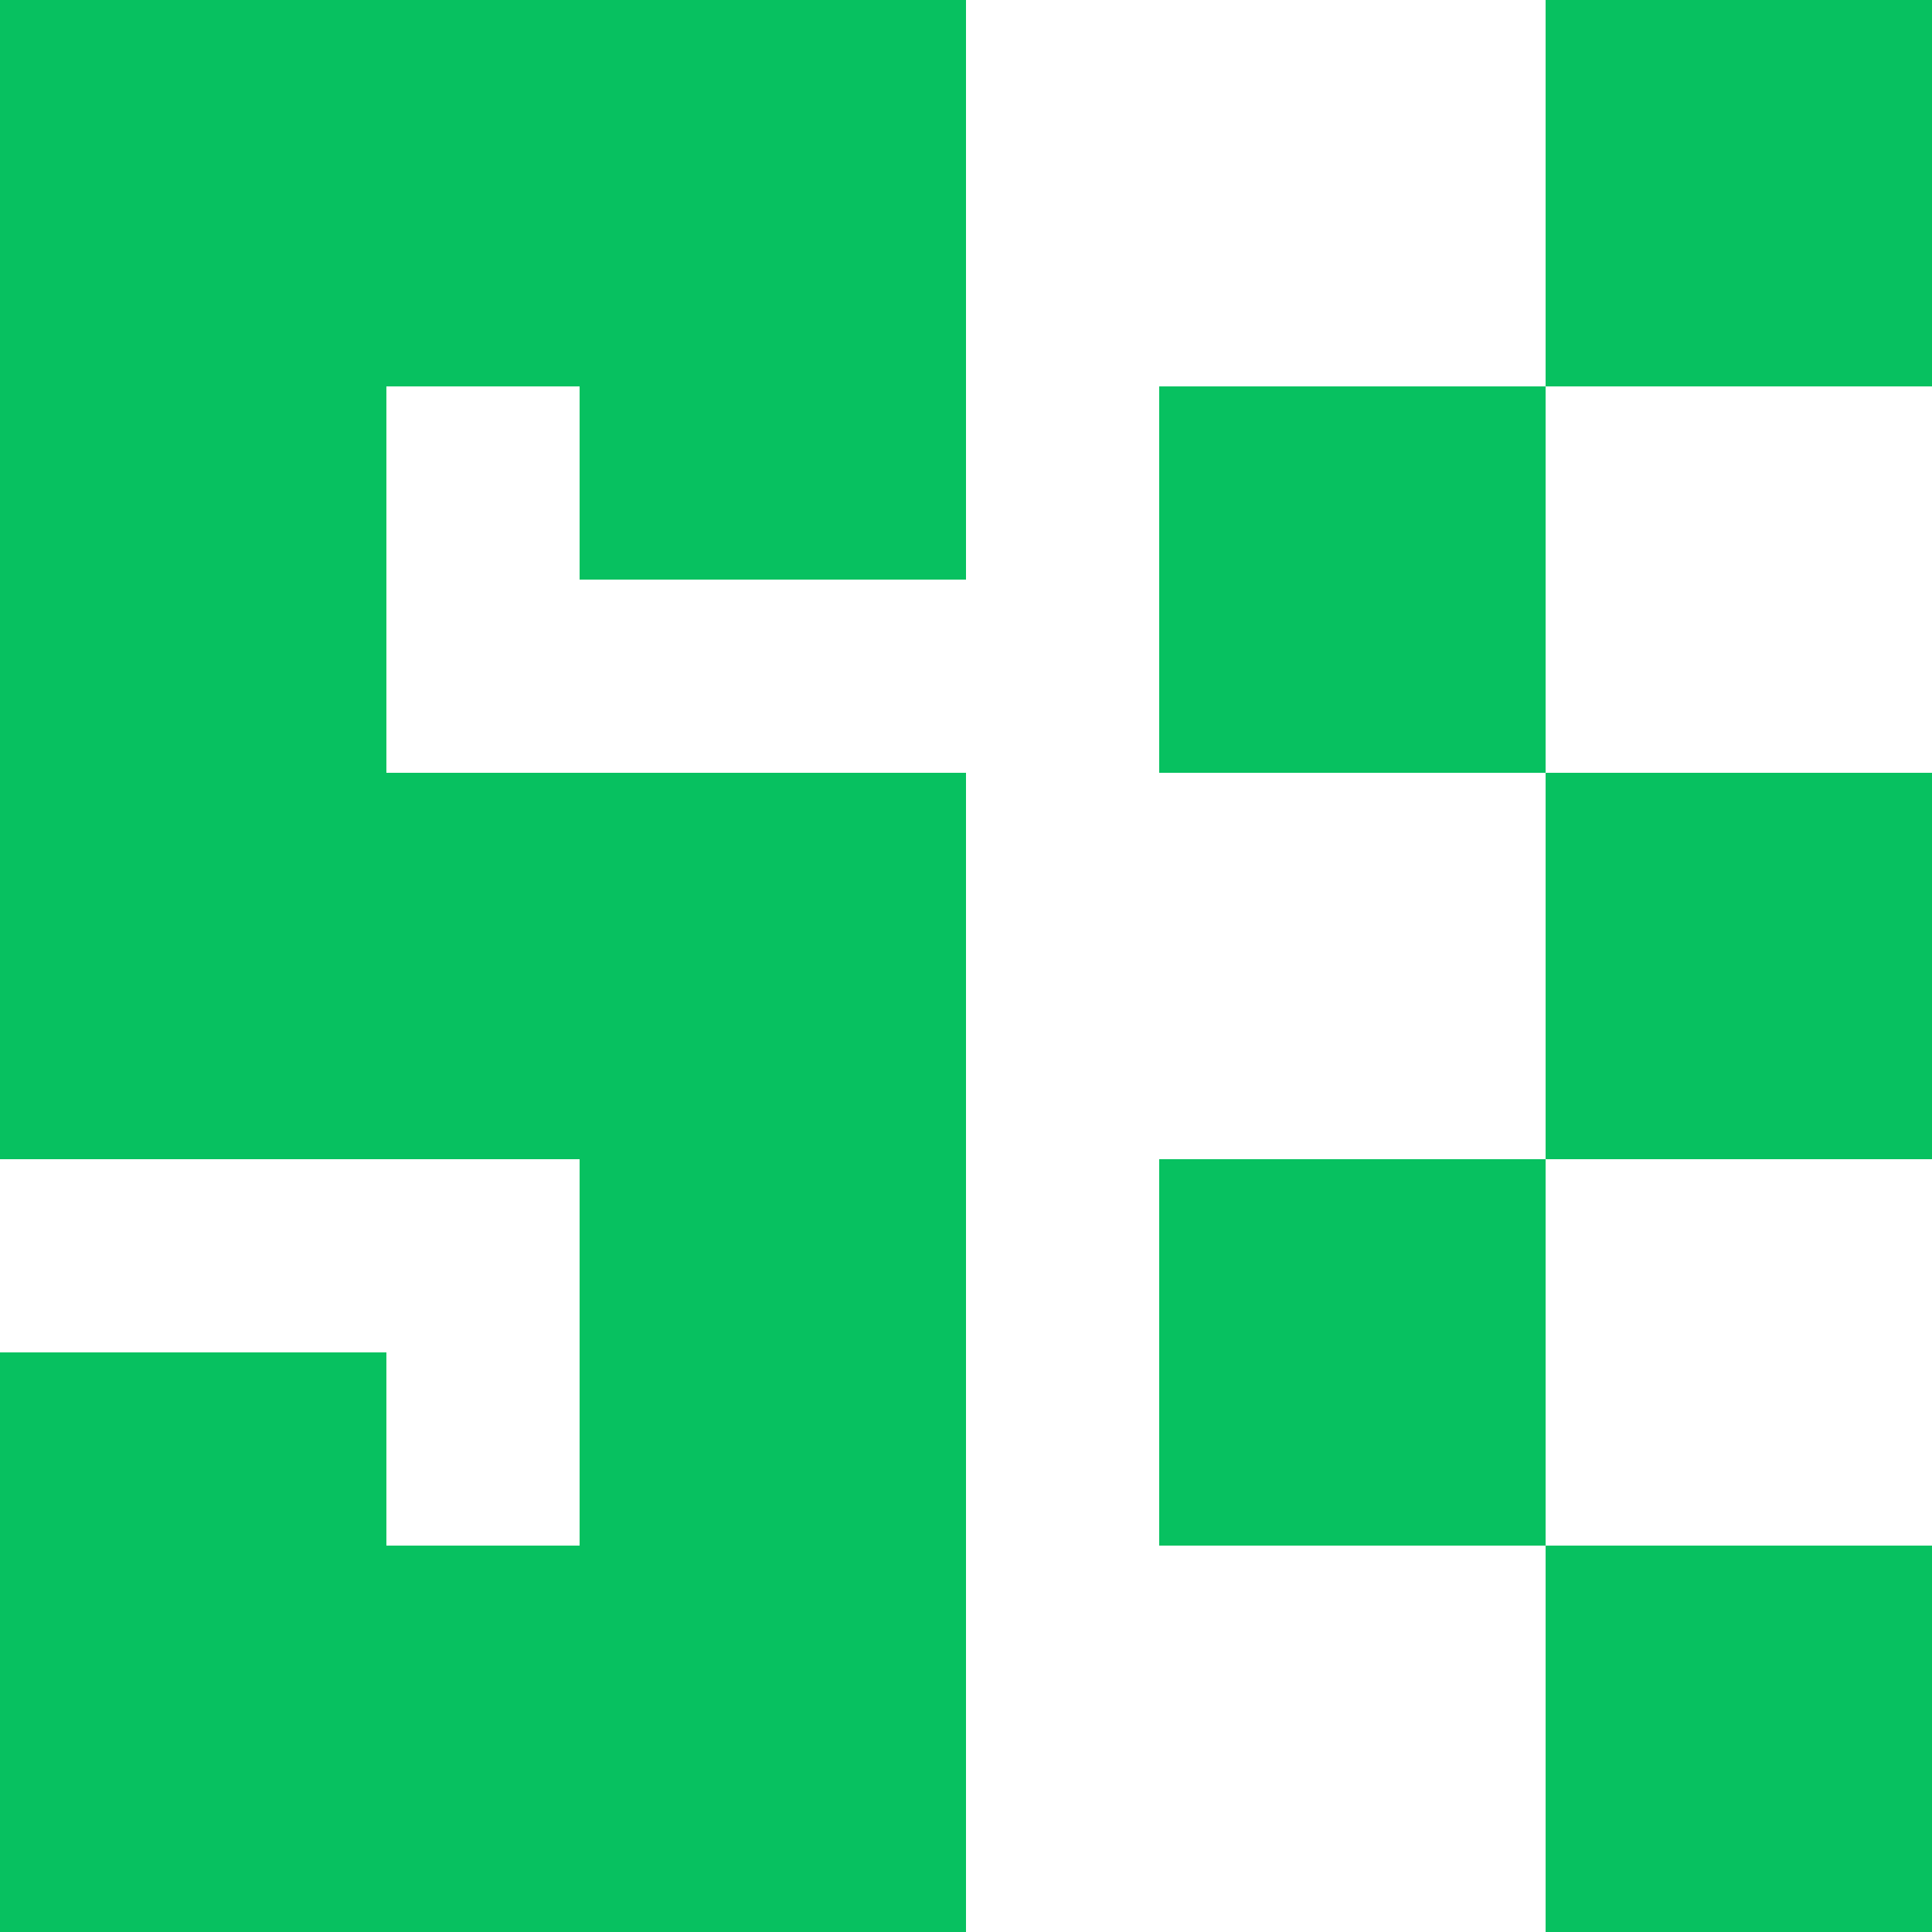
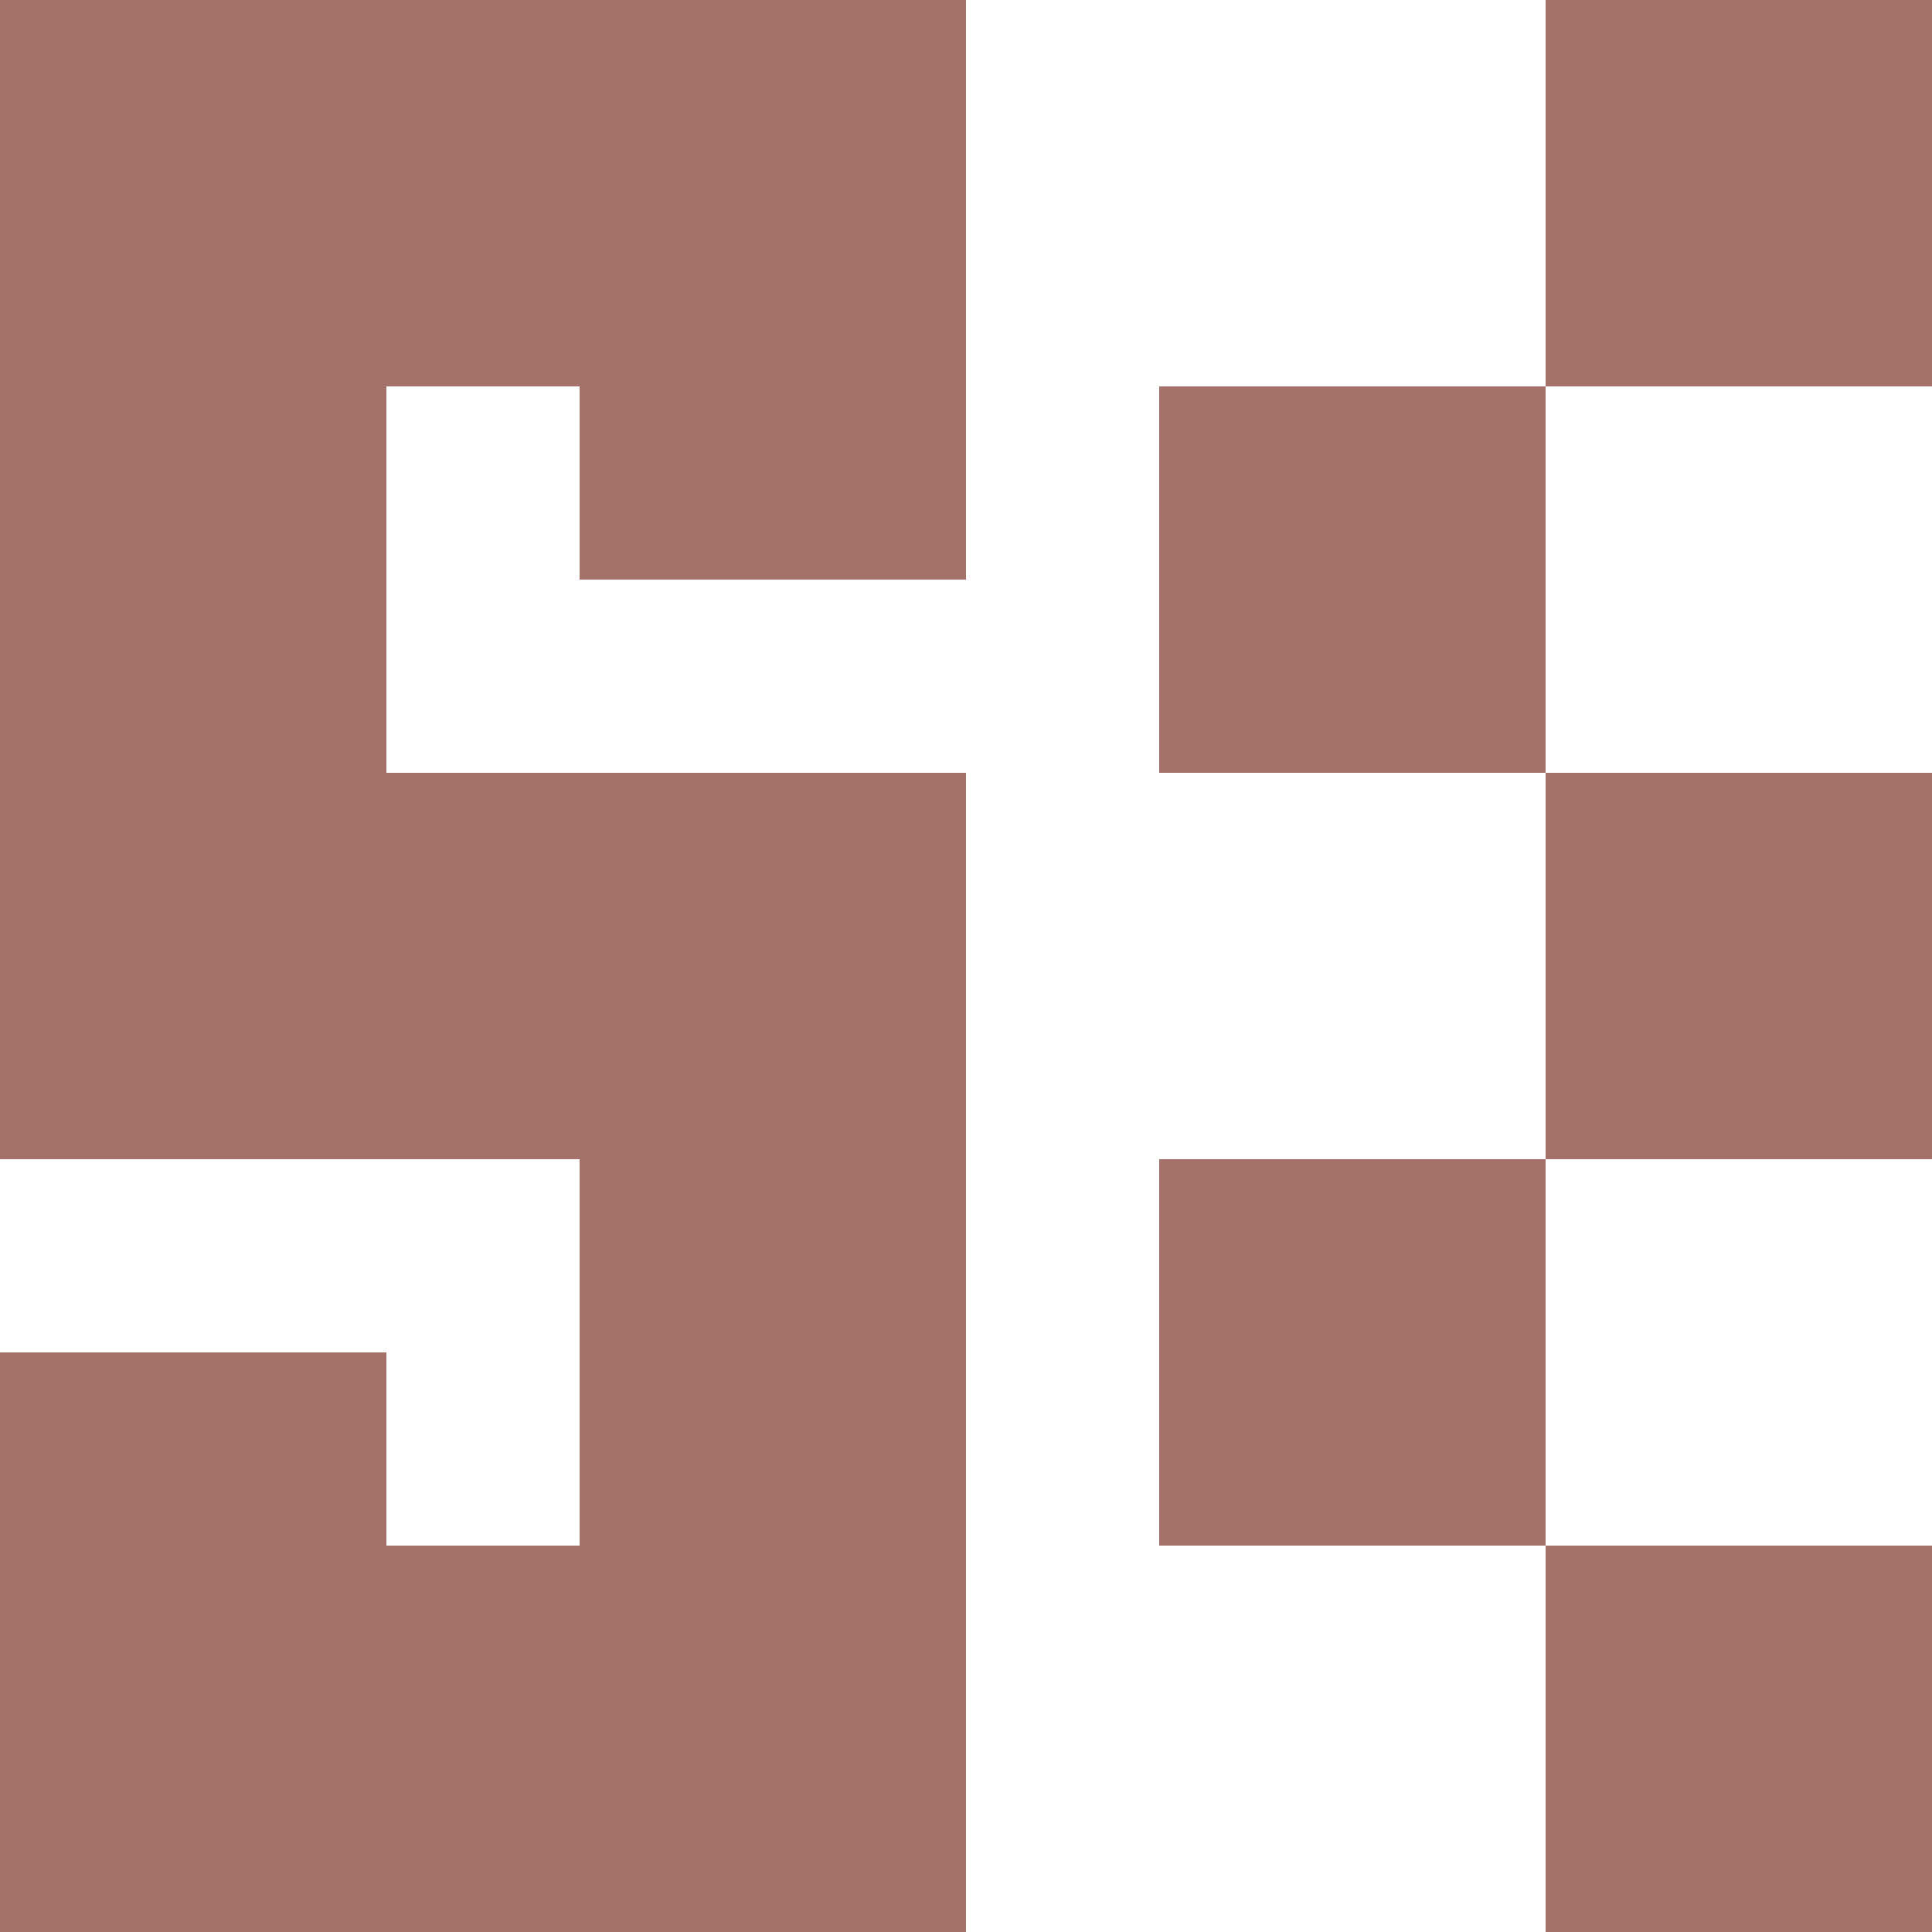
<svg xmlns="http://www.w3.org/2000/svg" viewBox="0 0 10 10">
-   <path fill="#07c160" d="M0 0v2h5V0zm8 0v2h2V0zM0 2v2h2V2zm3 0v1h2V2zm3 0v2h2V2zM0 4v2h5V4zm8 0v2h2V4zM3 6v2h2V6zm3 0v2h2V6zM0 7v1h2V7zm0 1v2h5V8zm8 0v2h2V8z" />
+   <path fill="#A57269" d="M0 0v2h5V0zm8 0v2h2V0zM0 2v2h2V2zm3 0v1h2V2zm3 0v2h2V2zM0 4v2h5V4zm8 0v2h2V4zM3 6v2h2V6zm3 0v2h2V6zM0 7v1h2V7zm0 1v2h5V8zm8 0v2h2V8z" />
</svg>
